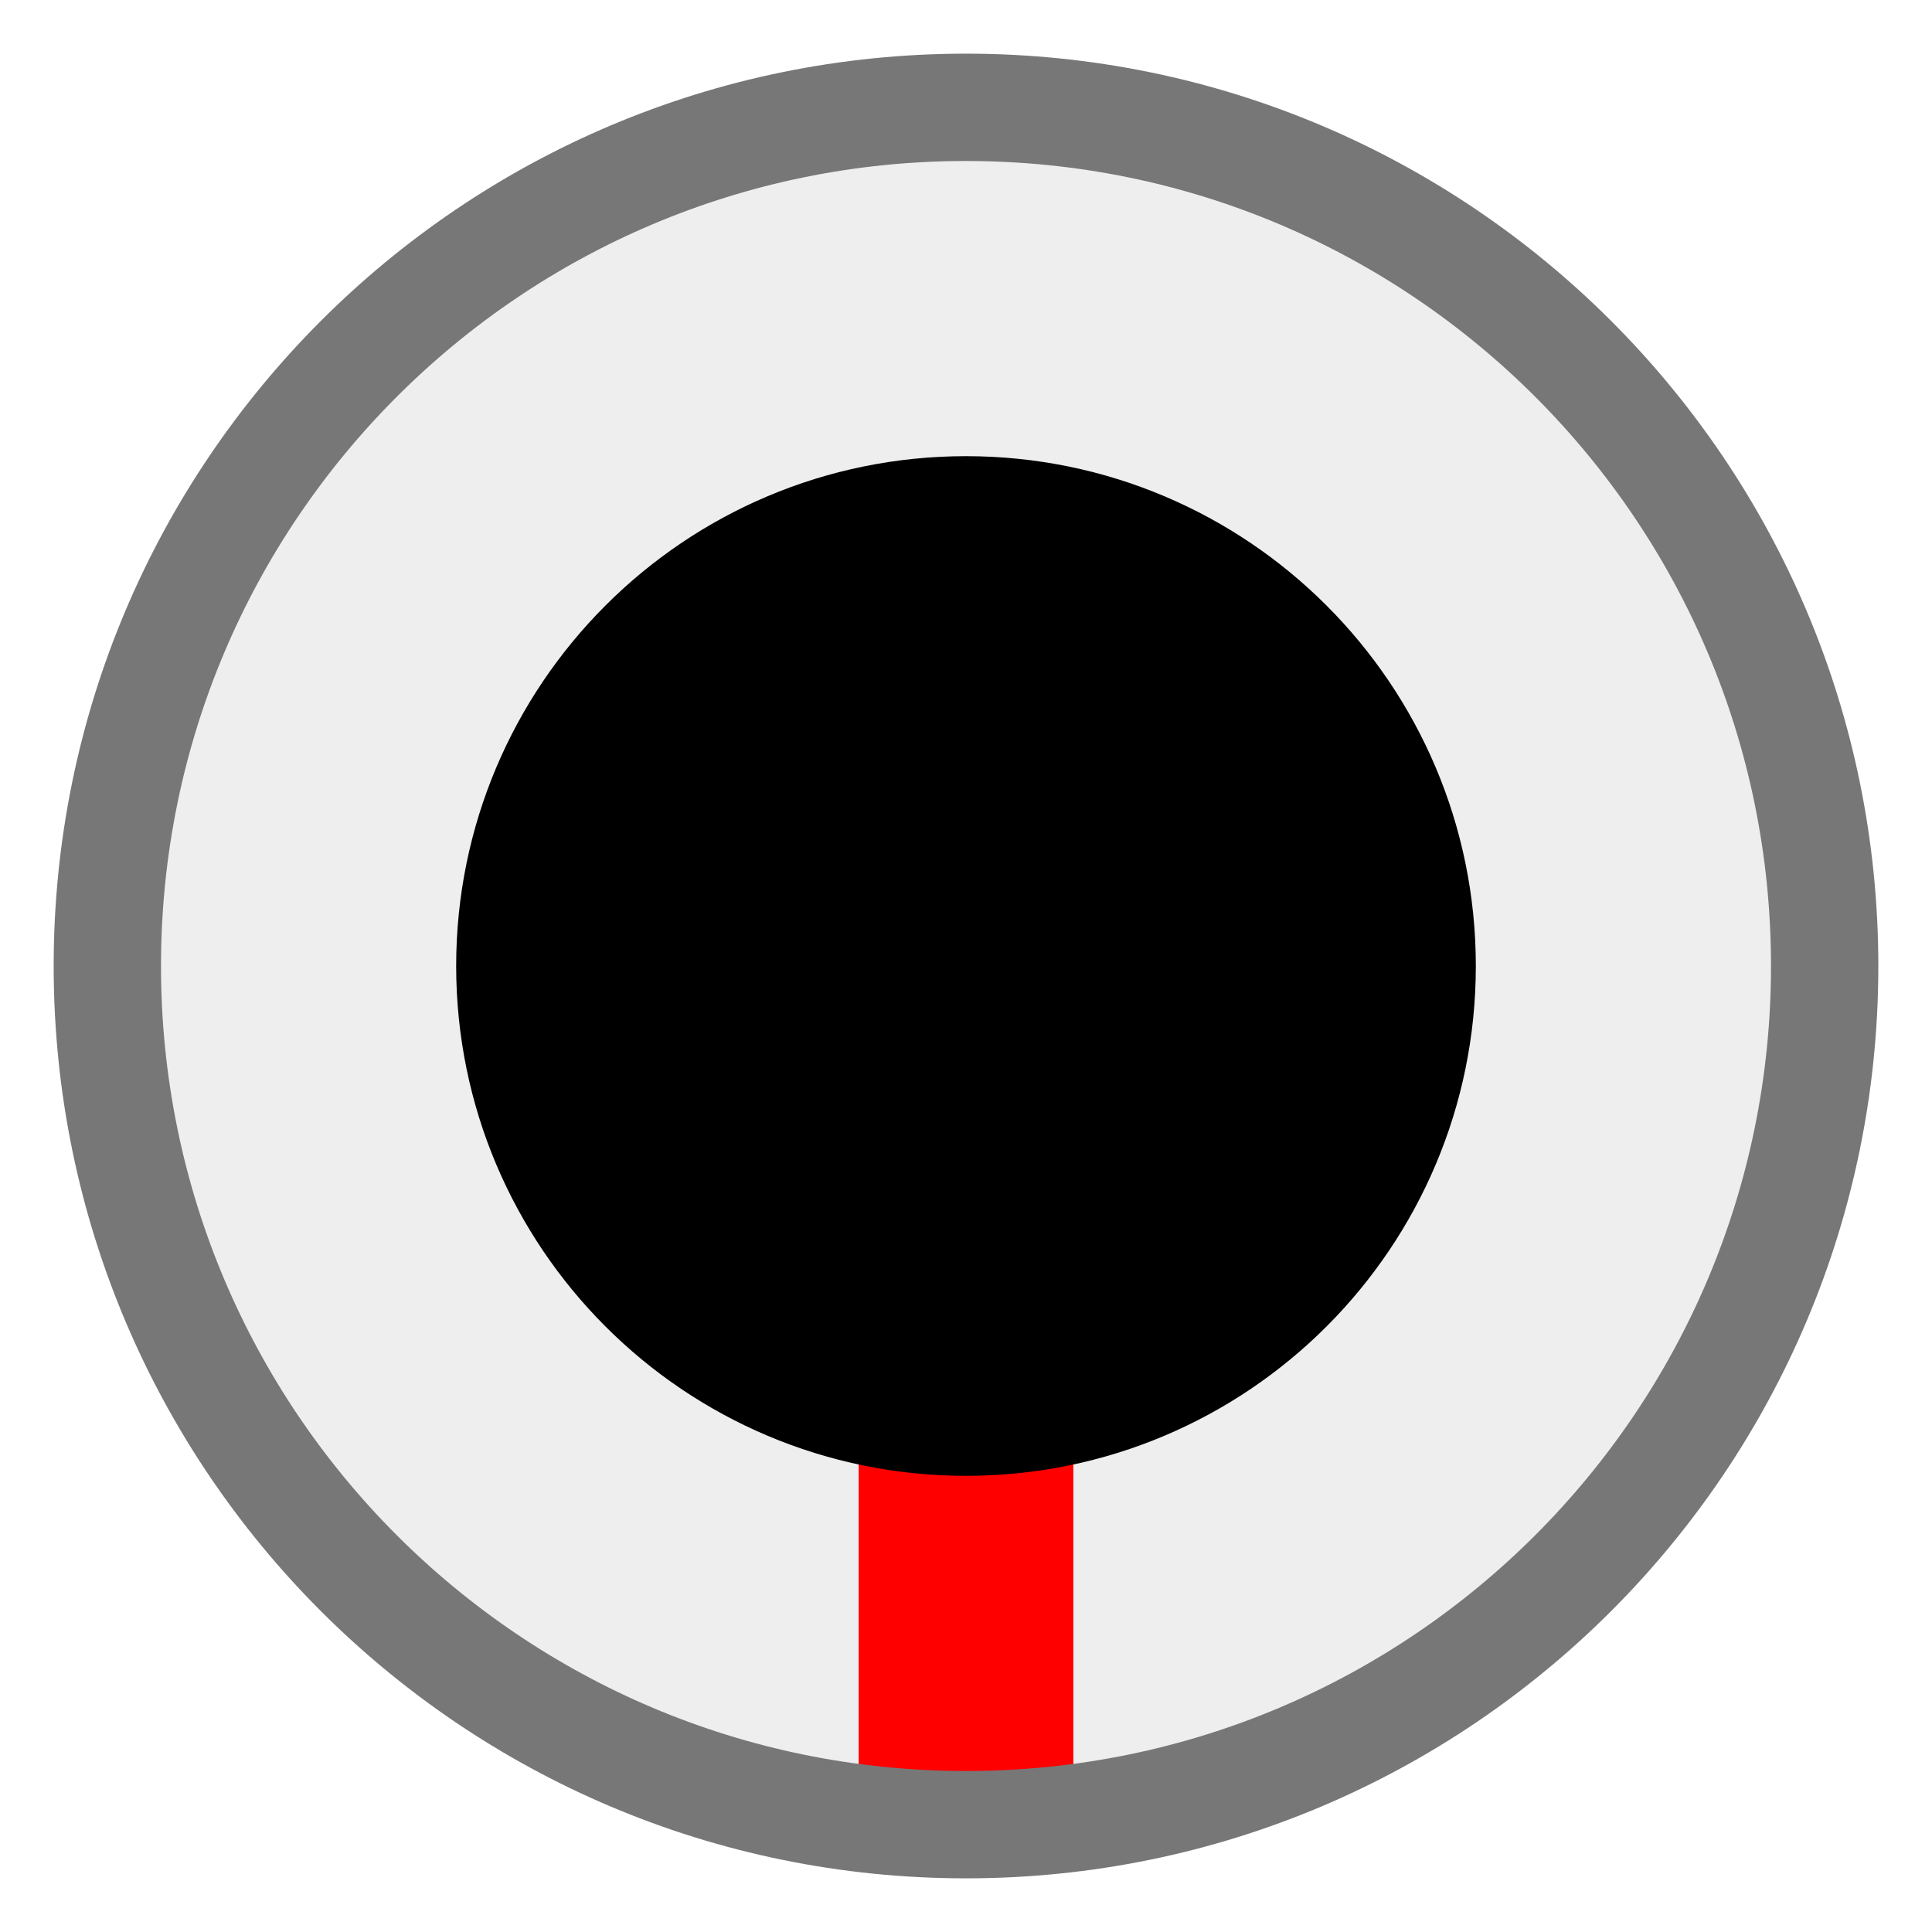
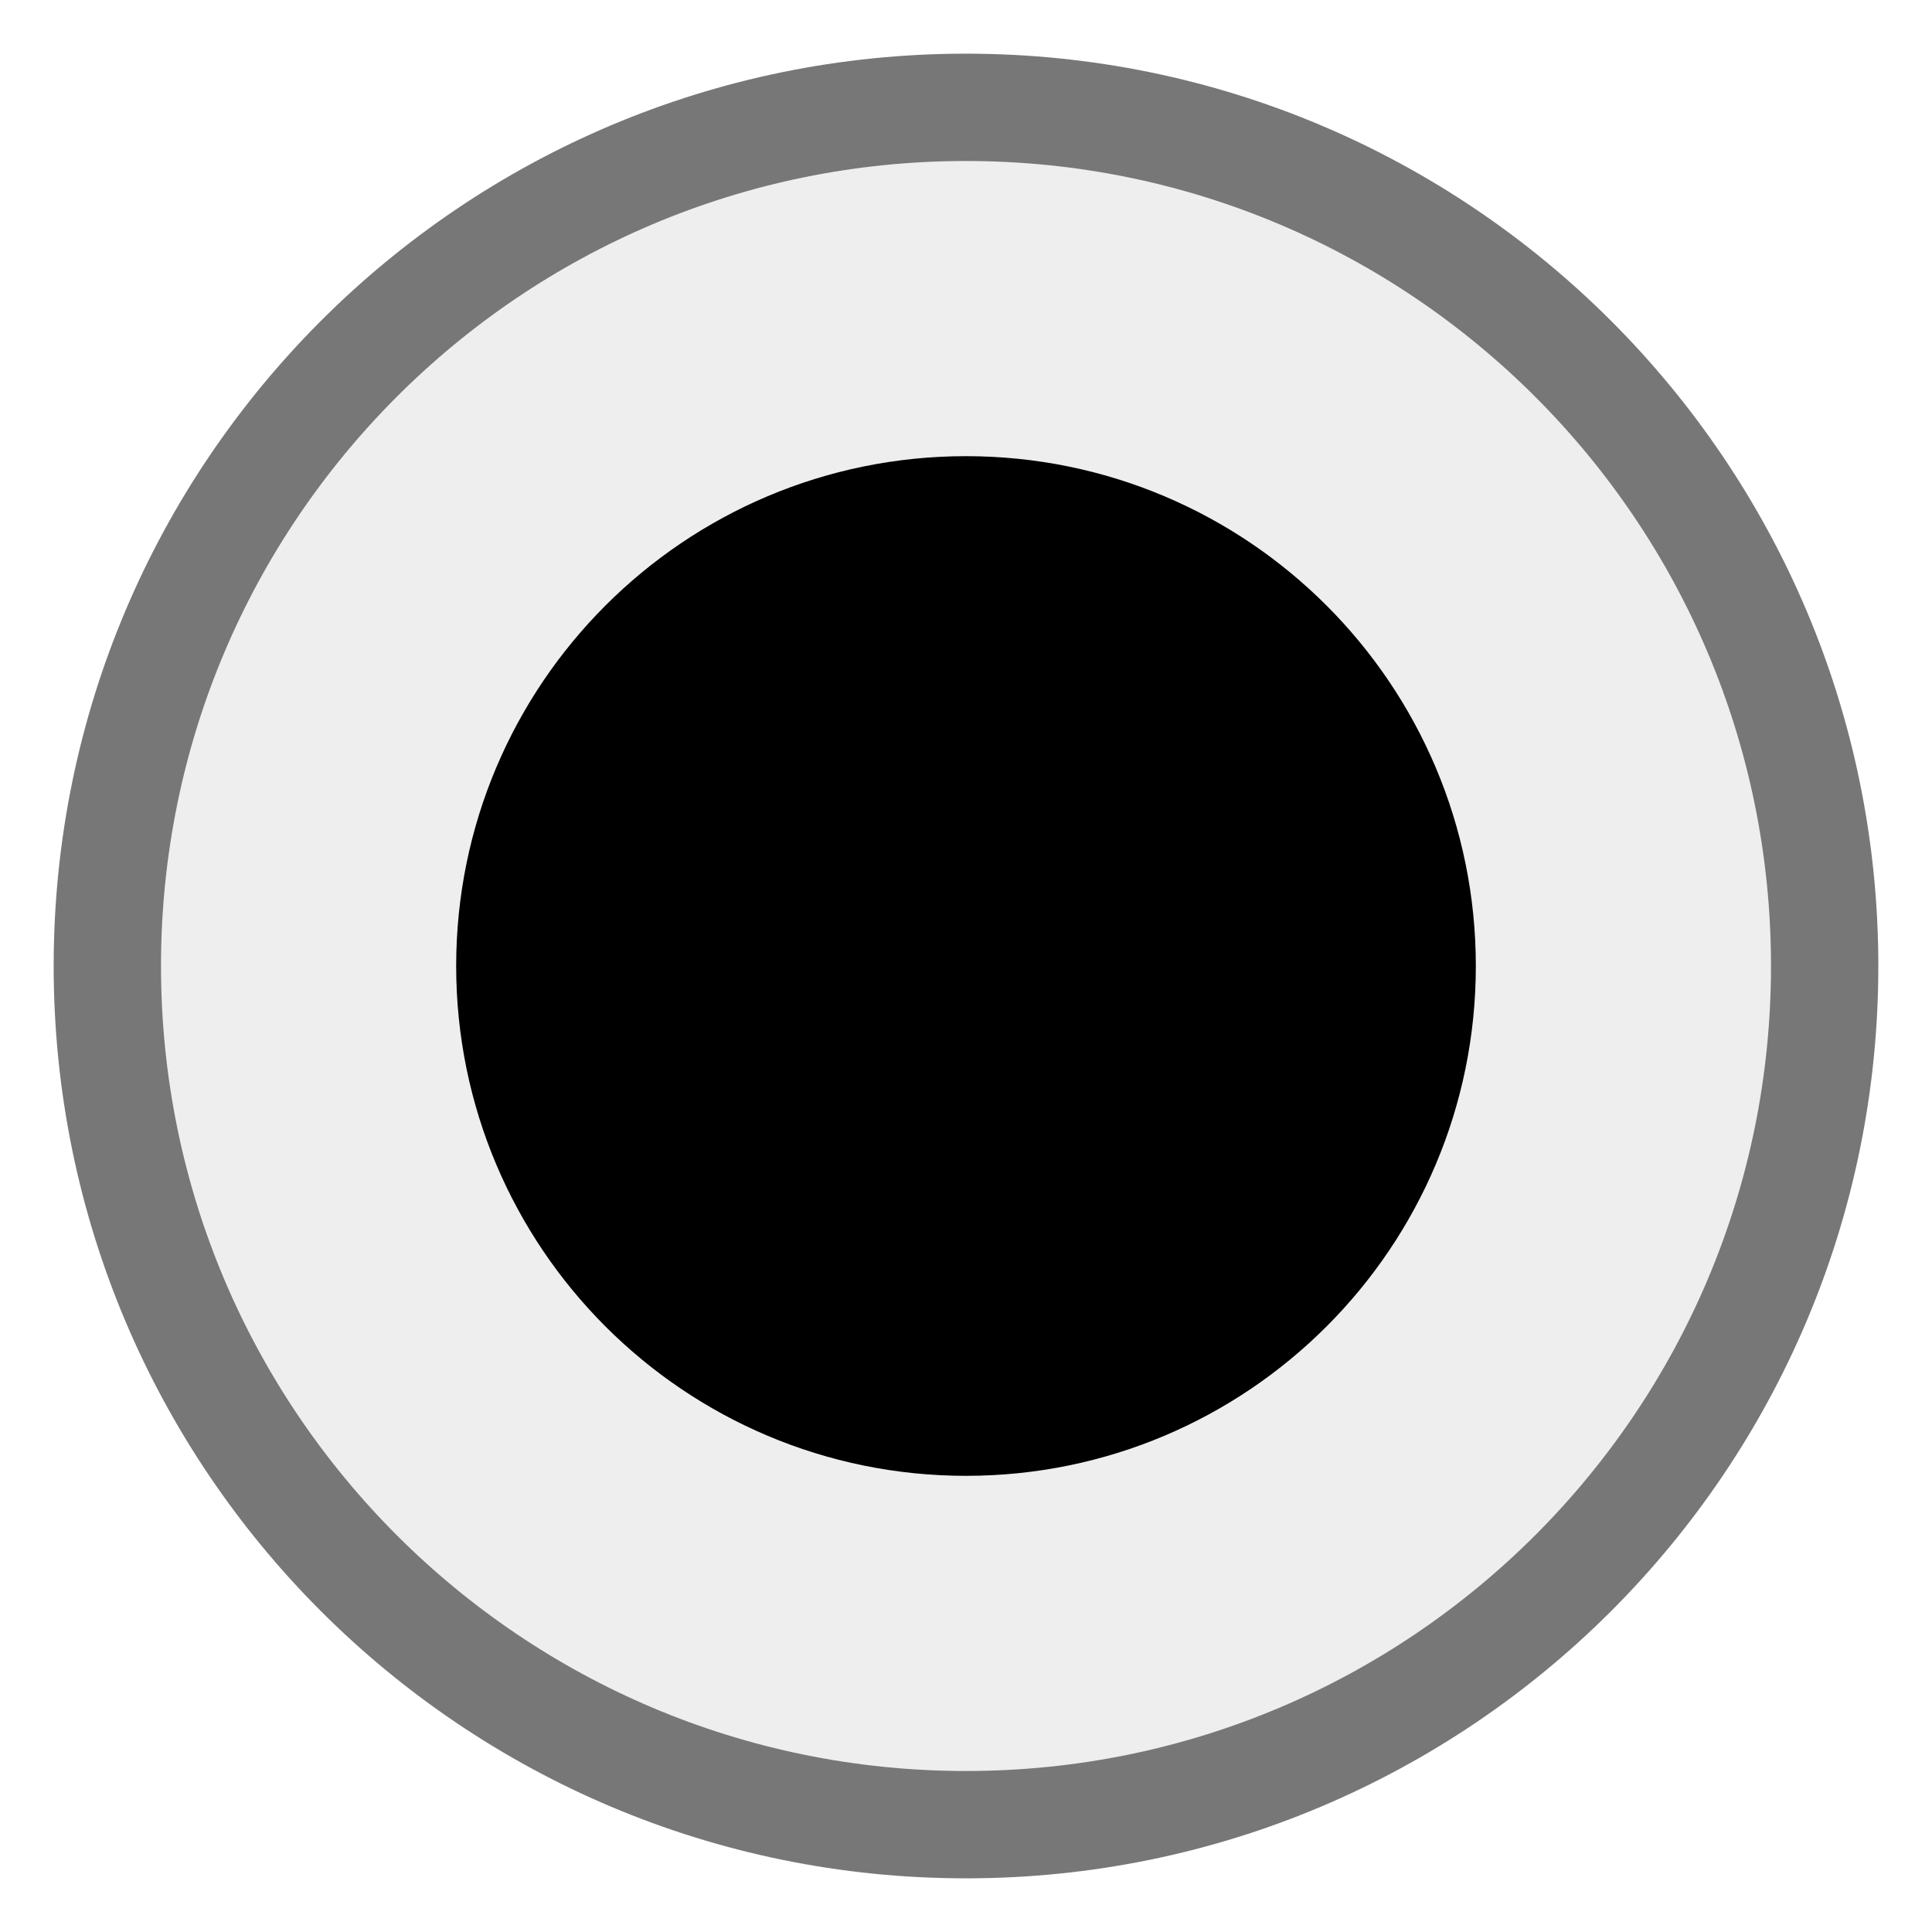
<svg xmlns="http://www.w3.org/2000/svg" viewBox="-9 -9 18 18" version="1.1">
  <circle cx="0" cy="0" r="8" style="fill:#EEEEEE;stroke:none;   stroke-width:1.0" />
-   <line x1="0" y1="8" x2="0" y2="4.25" style="fill:none;   stroke:red;    stroke-width:2.0" />
  <circle cx="0" cy="0" r="8.0" style="fill:none;   stroke:#777777;stroke-width:1.0" />
  <circle cx="0" cy="0" r="4.25" style="fill:black;  stroke:black;  stroke-width:1.0" />
</svg>
